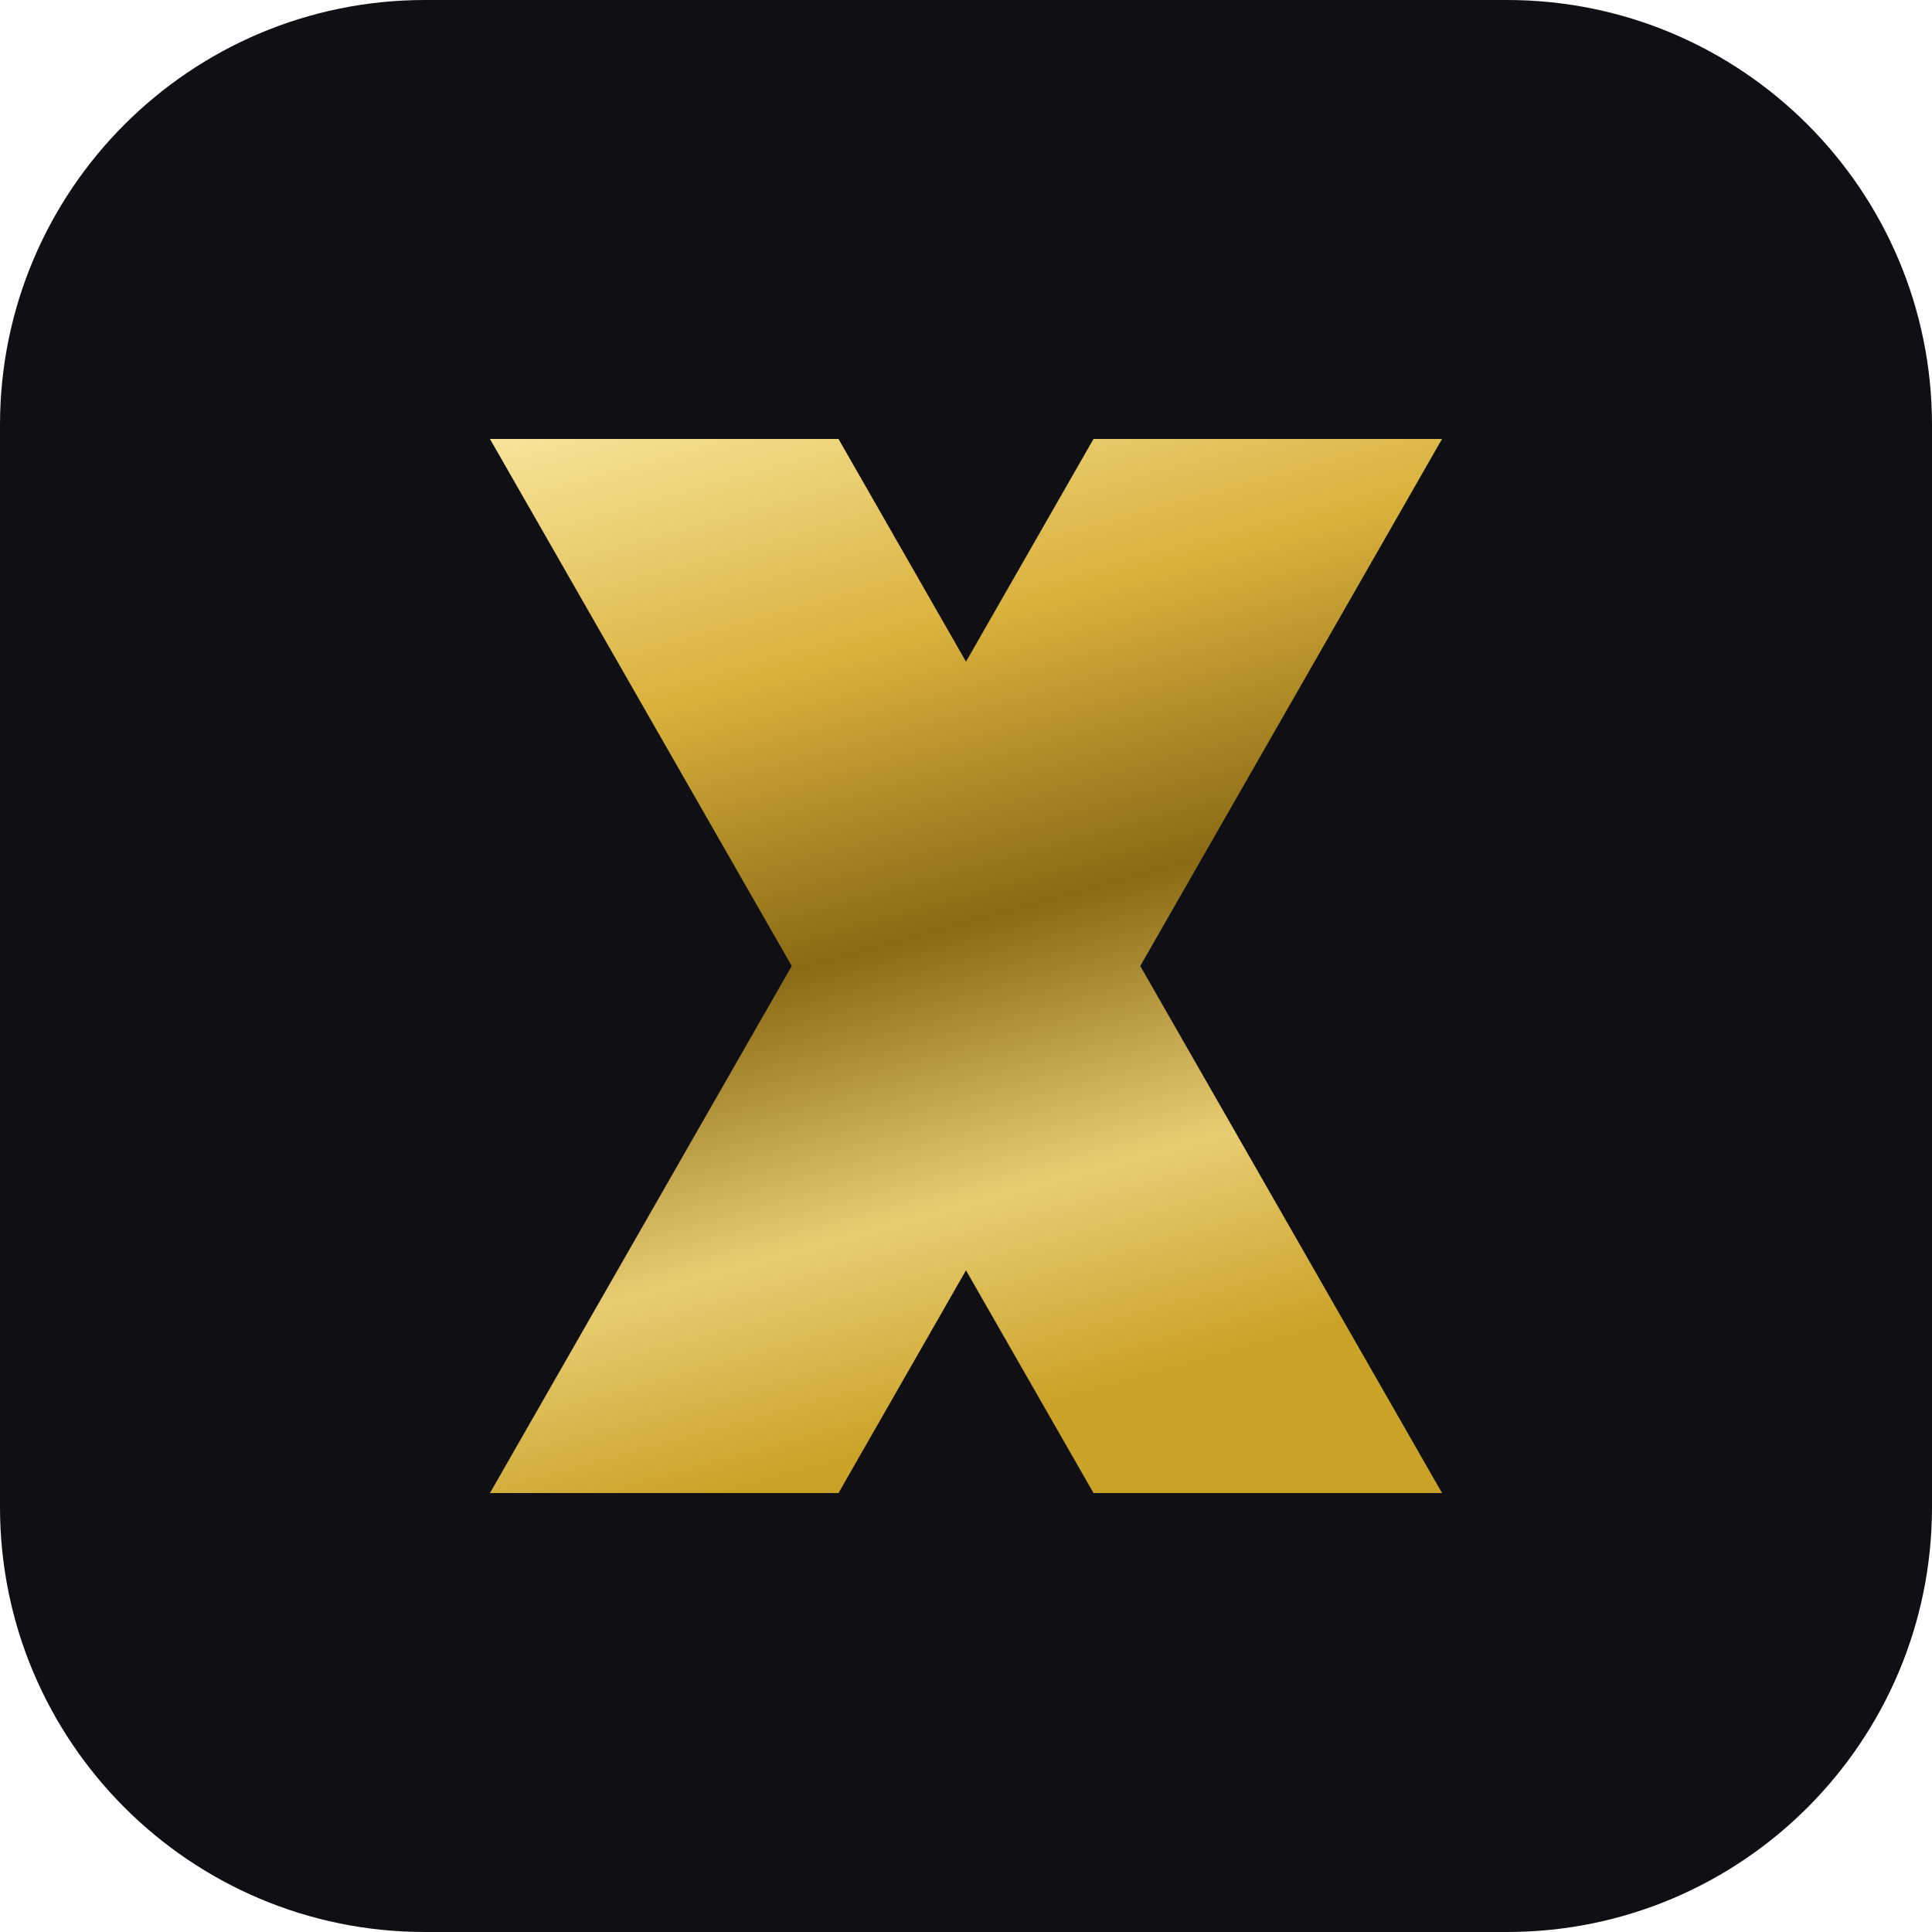
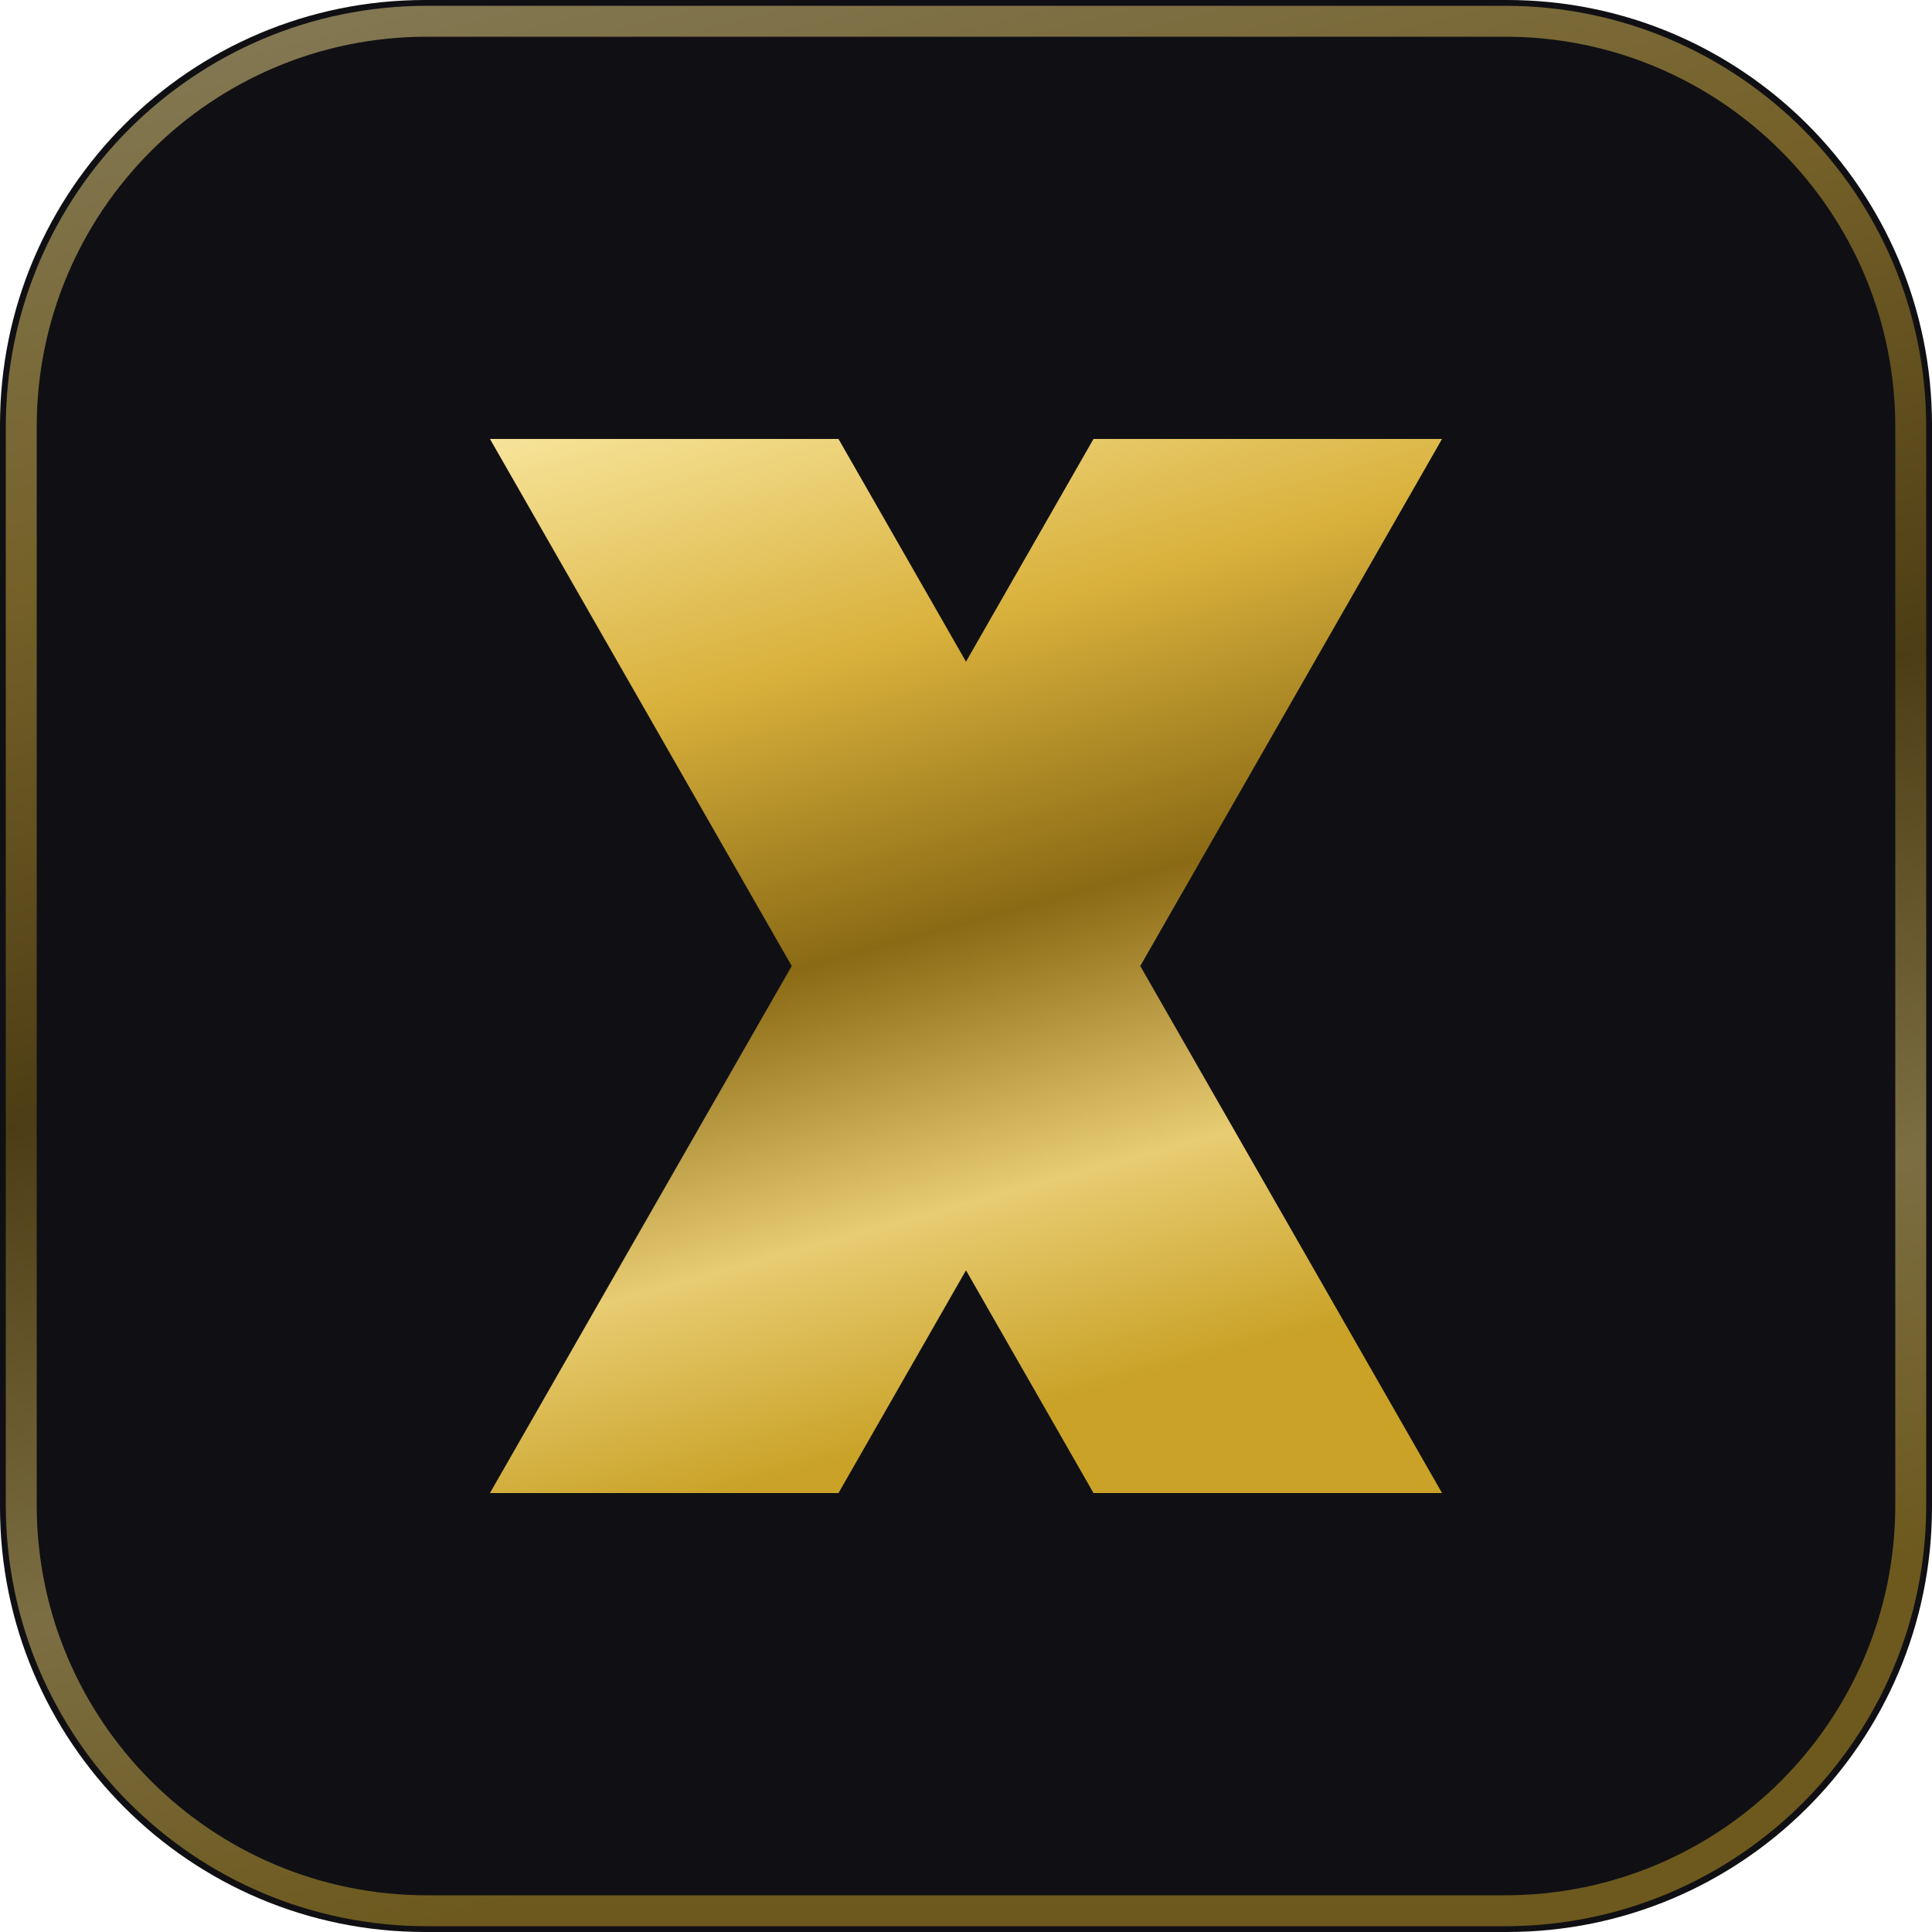
<svg xmlns="http://www.w3.org/2000/svg" width="512" height="512" viewBox="0 0 100 100" role="img" aria-label="MAXWORKS">
  <defs>
    <linearGradient id="foil" x1="0" y1="0" x2="0.25" y2="1">
      <stop offset="0" stop-color="#f7e49a" />
      <stop offset="0.28" stop-color="#d9b13c" />
      <stop offset="0.55" stop-color="#8a6a14" />
      <stop offset="0.8" stop-color="#e8cc72" />
      <stop offset="1" stop-color="#c9a227" />
    </linearGradient>
  </defs>
  <rect width="100" height="100" rx="22" ry="22" fill="#101014" />
+   <rect x="1.1" y="1.1" width="97.8" height="97.8" rx="21" ry="21" fill="none" stroke="url(#foil)" stroke-width="1.6" opacity=".5" />
  <g transform="translate(50,50) scale(0.88) translate(-50,-50)">
    <path d="M22,19 L42.5,19 L50,32.1 L57.5,19 L78,19 L60.25,50 L78,81 L57.5,81 L50,67.9 L42.5,81 L22,81 L39.75,50 Z" fill="url(#foil)" />
  </g>
</svg>
